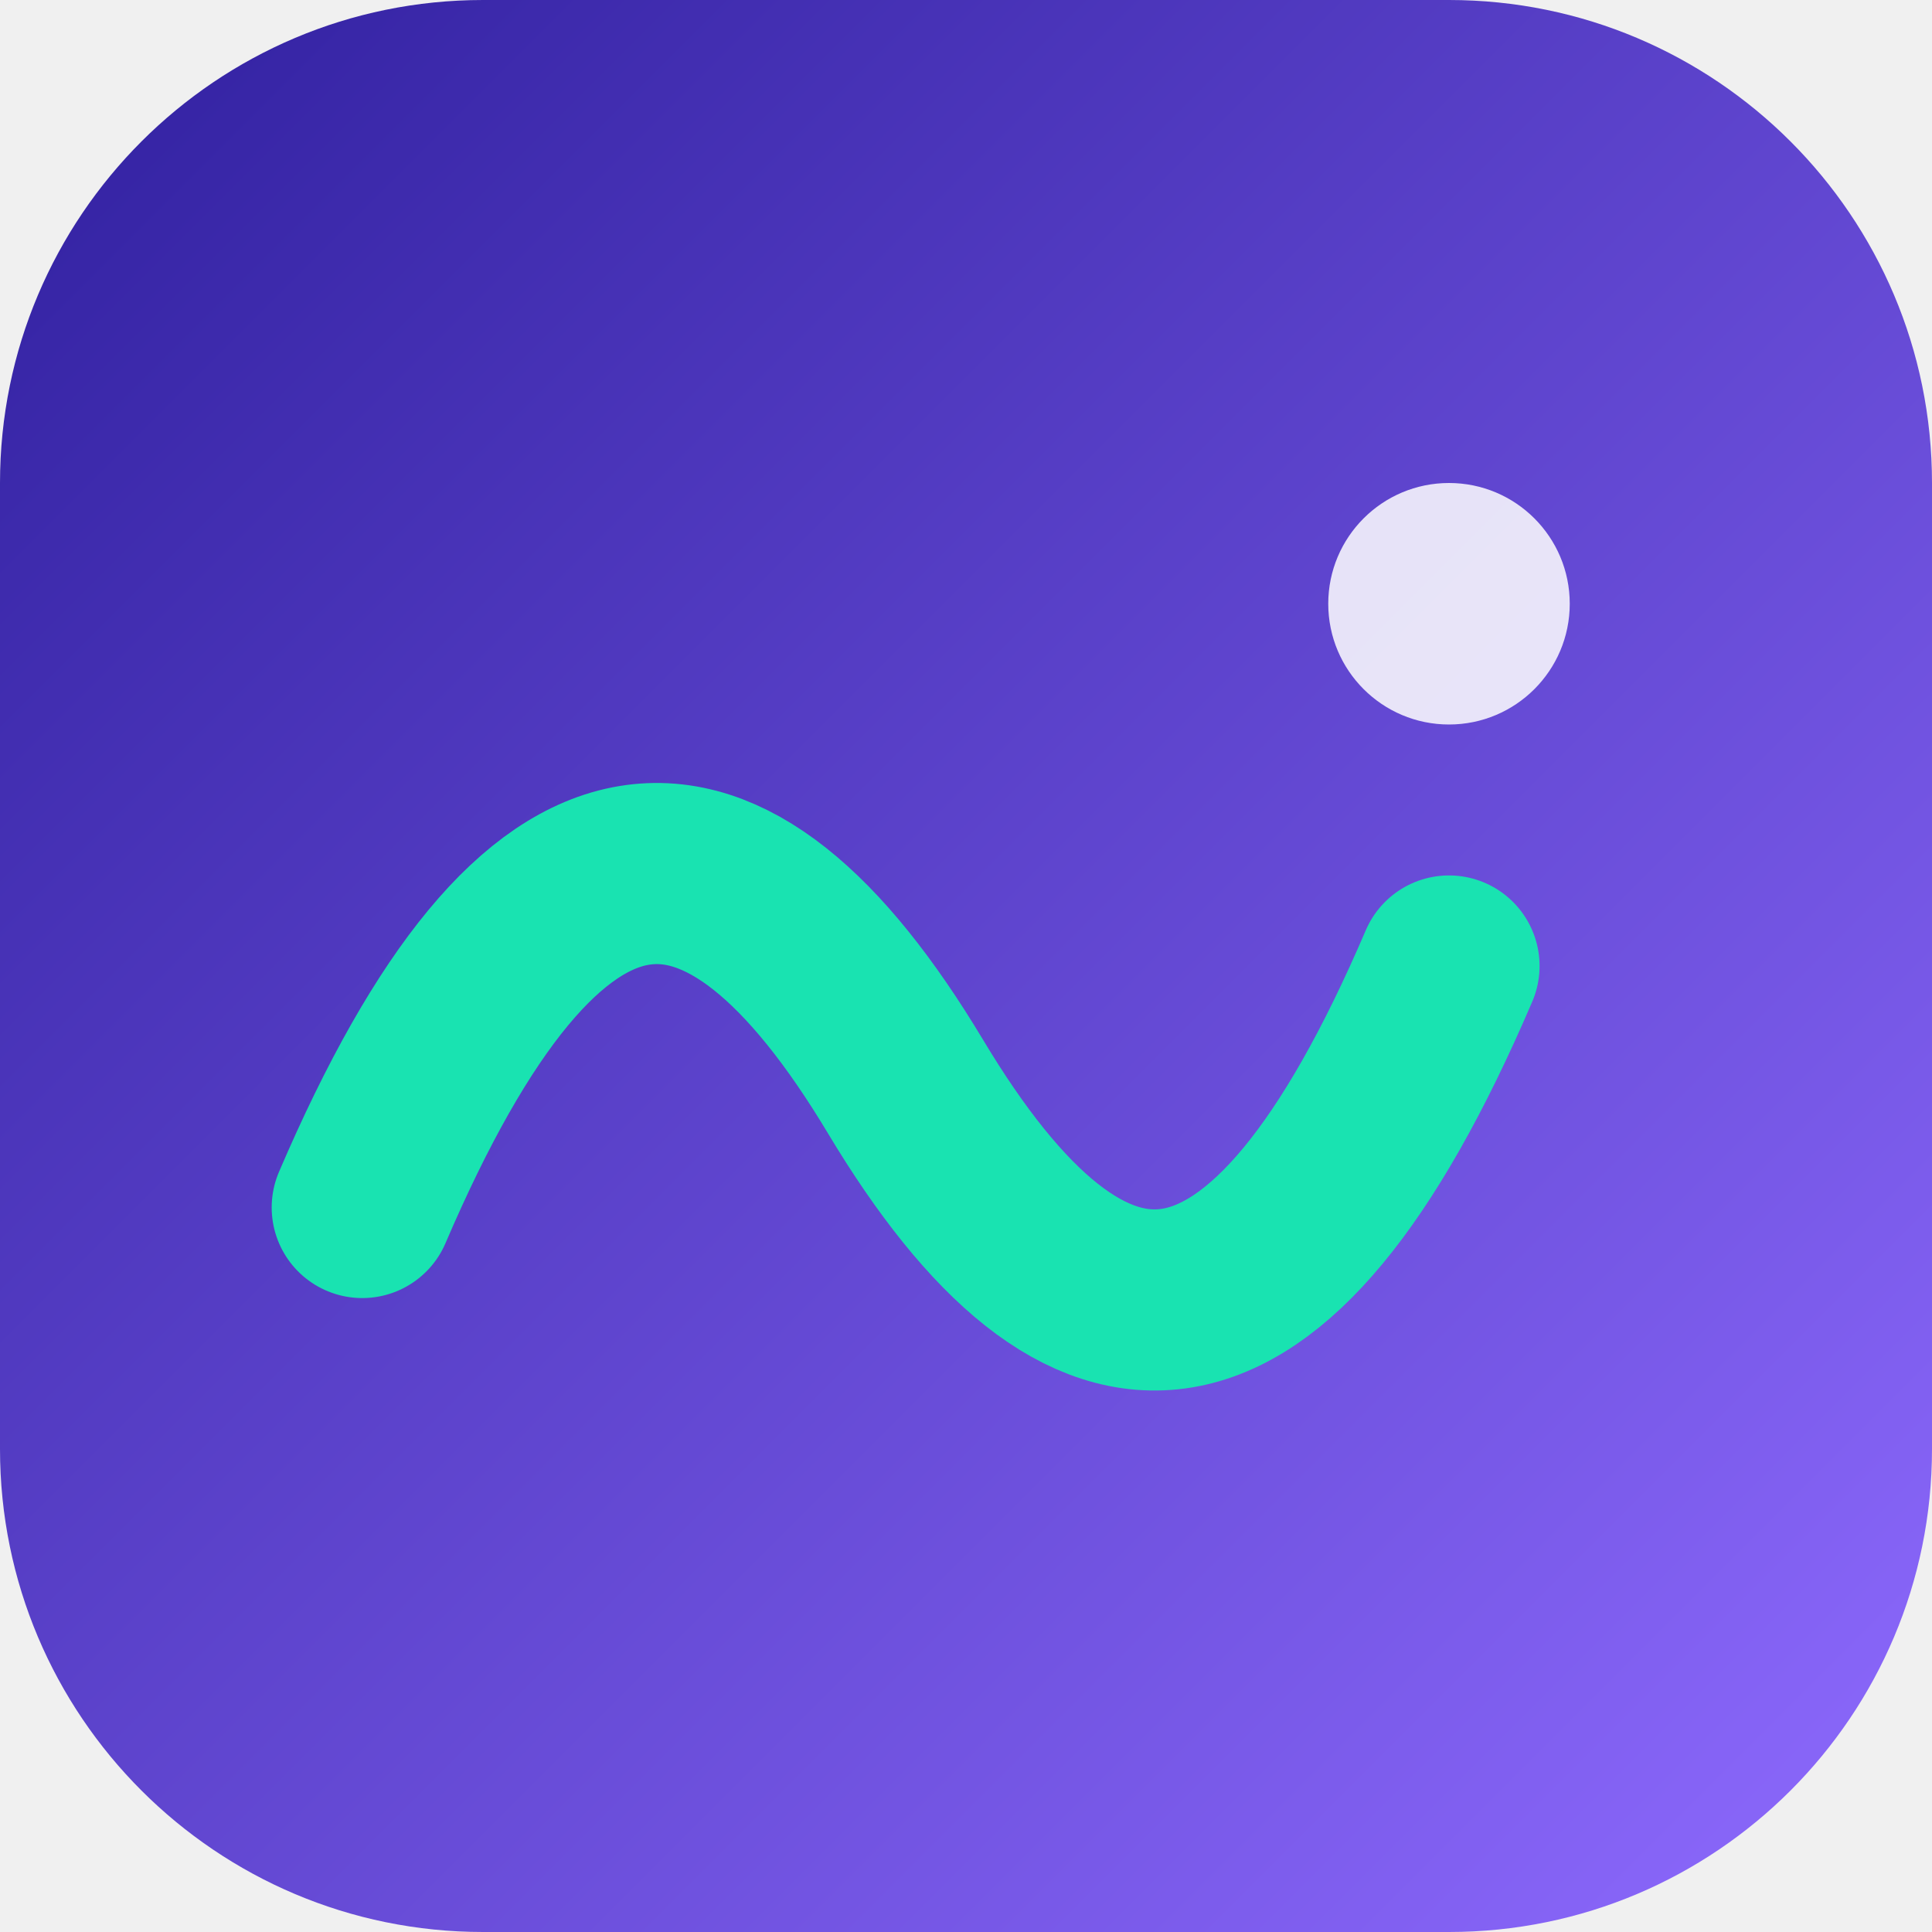
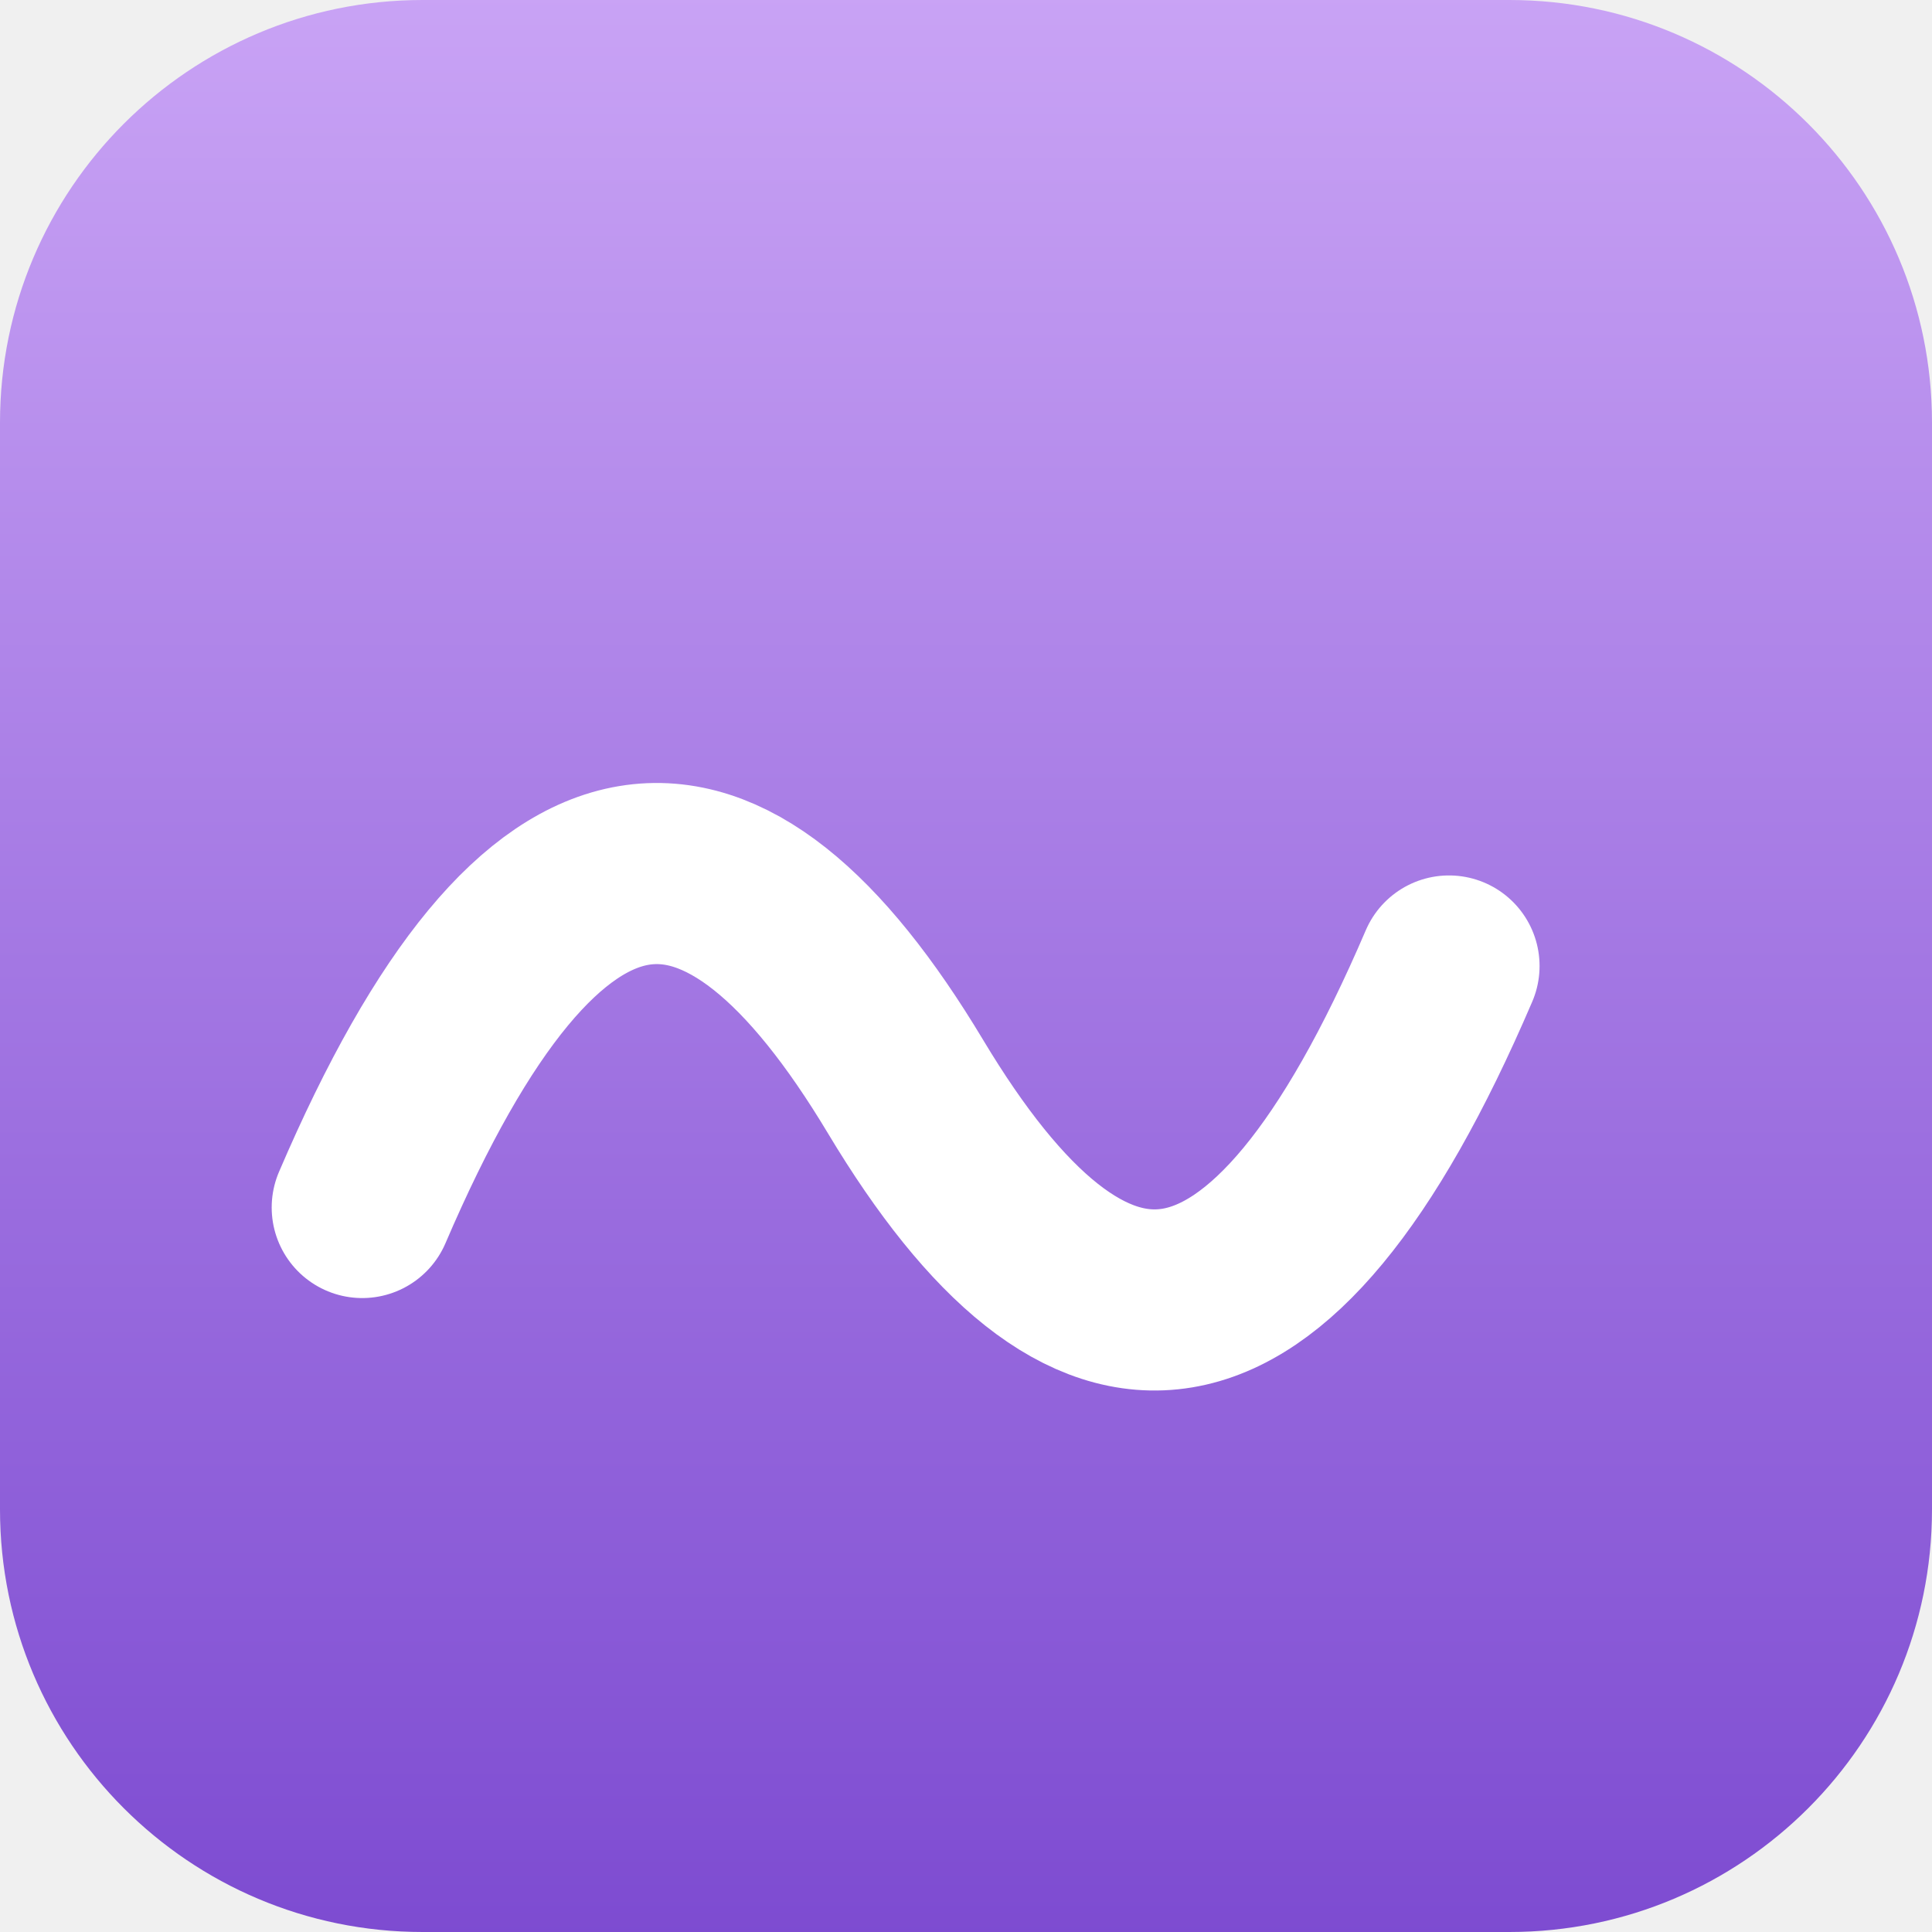
<svg xmlns="http://www.w3.org/2000/svg" viewBox="0 0 64 64">
  <defs>
-     <linearGradient id="g" x1="0" y1="0" x2="1" y2="1">
-       <stop offset="0" stop-color="#2f1f9e" />
-       <stop offset="1" stop-color="#8f6bff" />
+     <linearGradient id="g" x1="0" y1="0" x2="0" y2="1">
+       <stop offset="0" stop-color="#c9a3f5" />
+       <stop offset="1" stop-color="#7d4bd1" />
    </linearGradient>
  </defs>
-   <rect width="64" height="64" rx="16" fill="url(#g)" />
-   <path d="M12 40c6-14 12-14 18-4s12 10 18-4" fill="none" stroke="#19e3b1" stroke-width="6" stroke-linecap="round" stroke-linejoin="round" />
-   <circle cx="48" cy="20" r="4" fill="#fff" opacity=".85" />
+   <rect width="64" height="64" rx="14" fill="url(#g)" />
+   <path d="M12 40c6-14 12-14 18-4s12 10 18-4" fill="none" stroke="#fff" stroke-width="6" stroke-linecap="round" stroke-linejoin="round" />
</svg>
